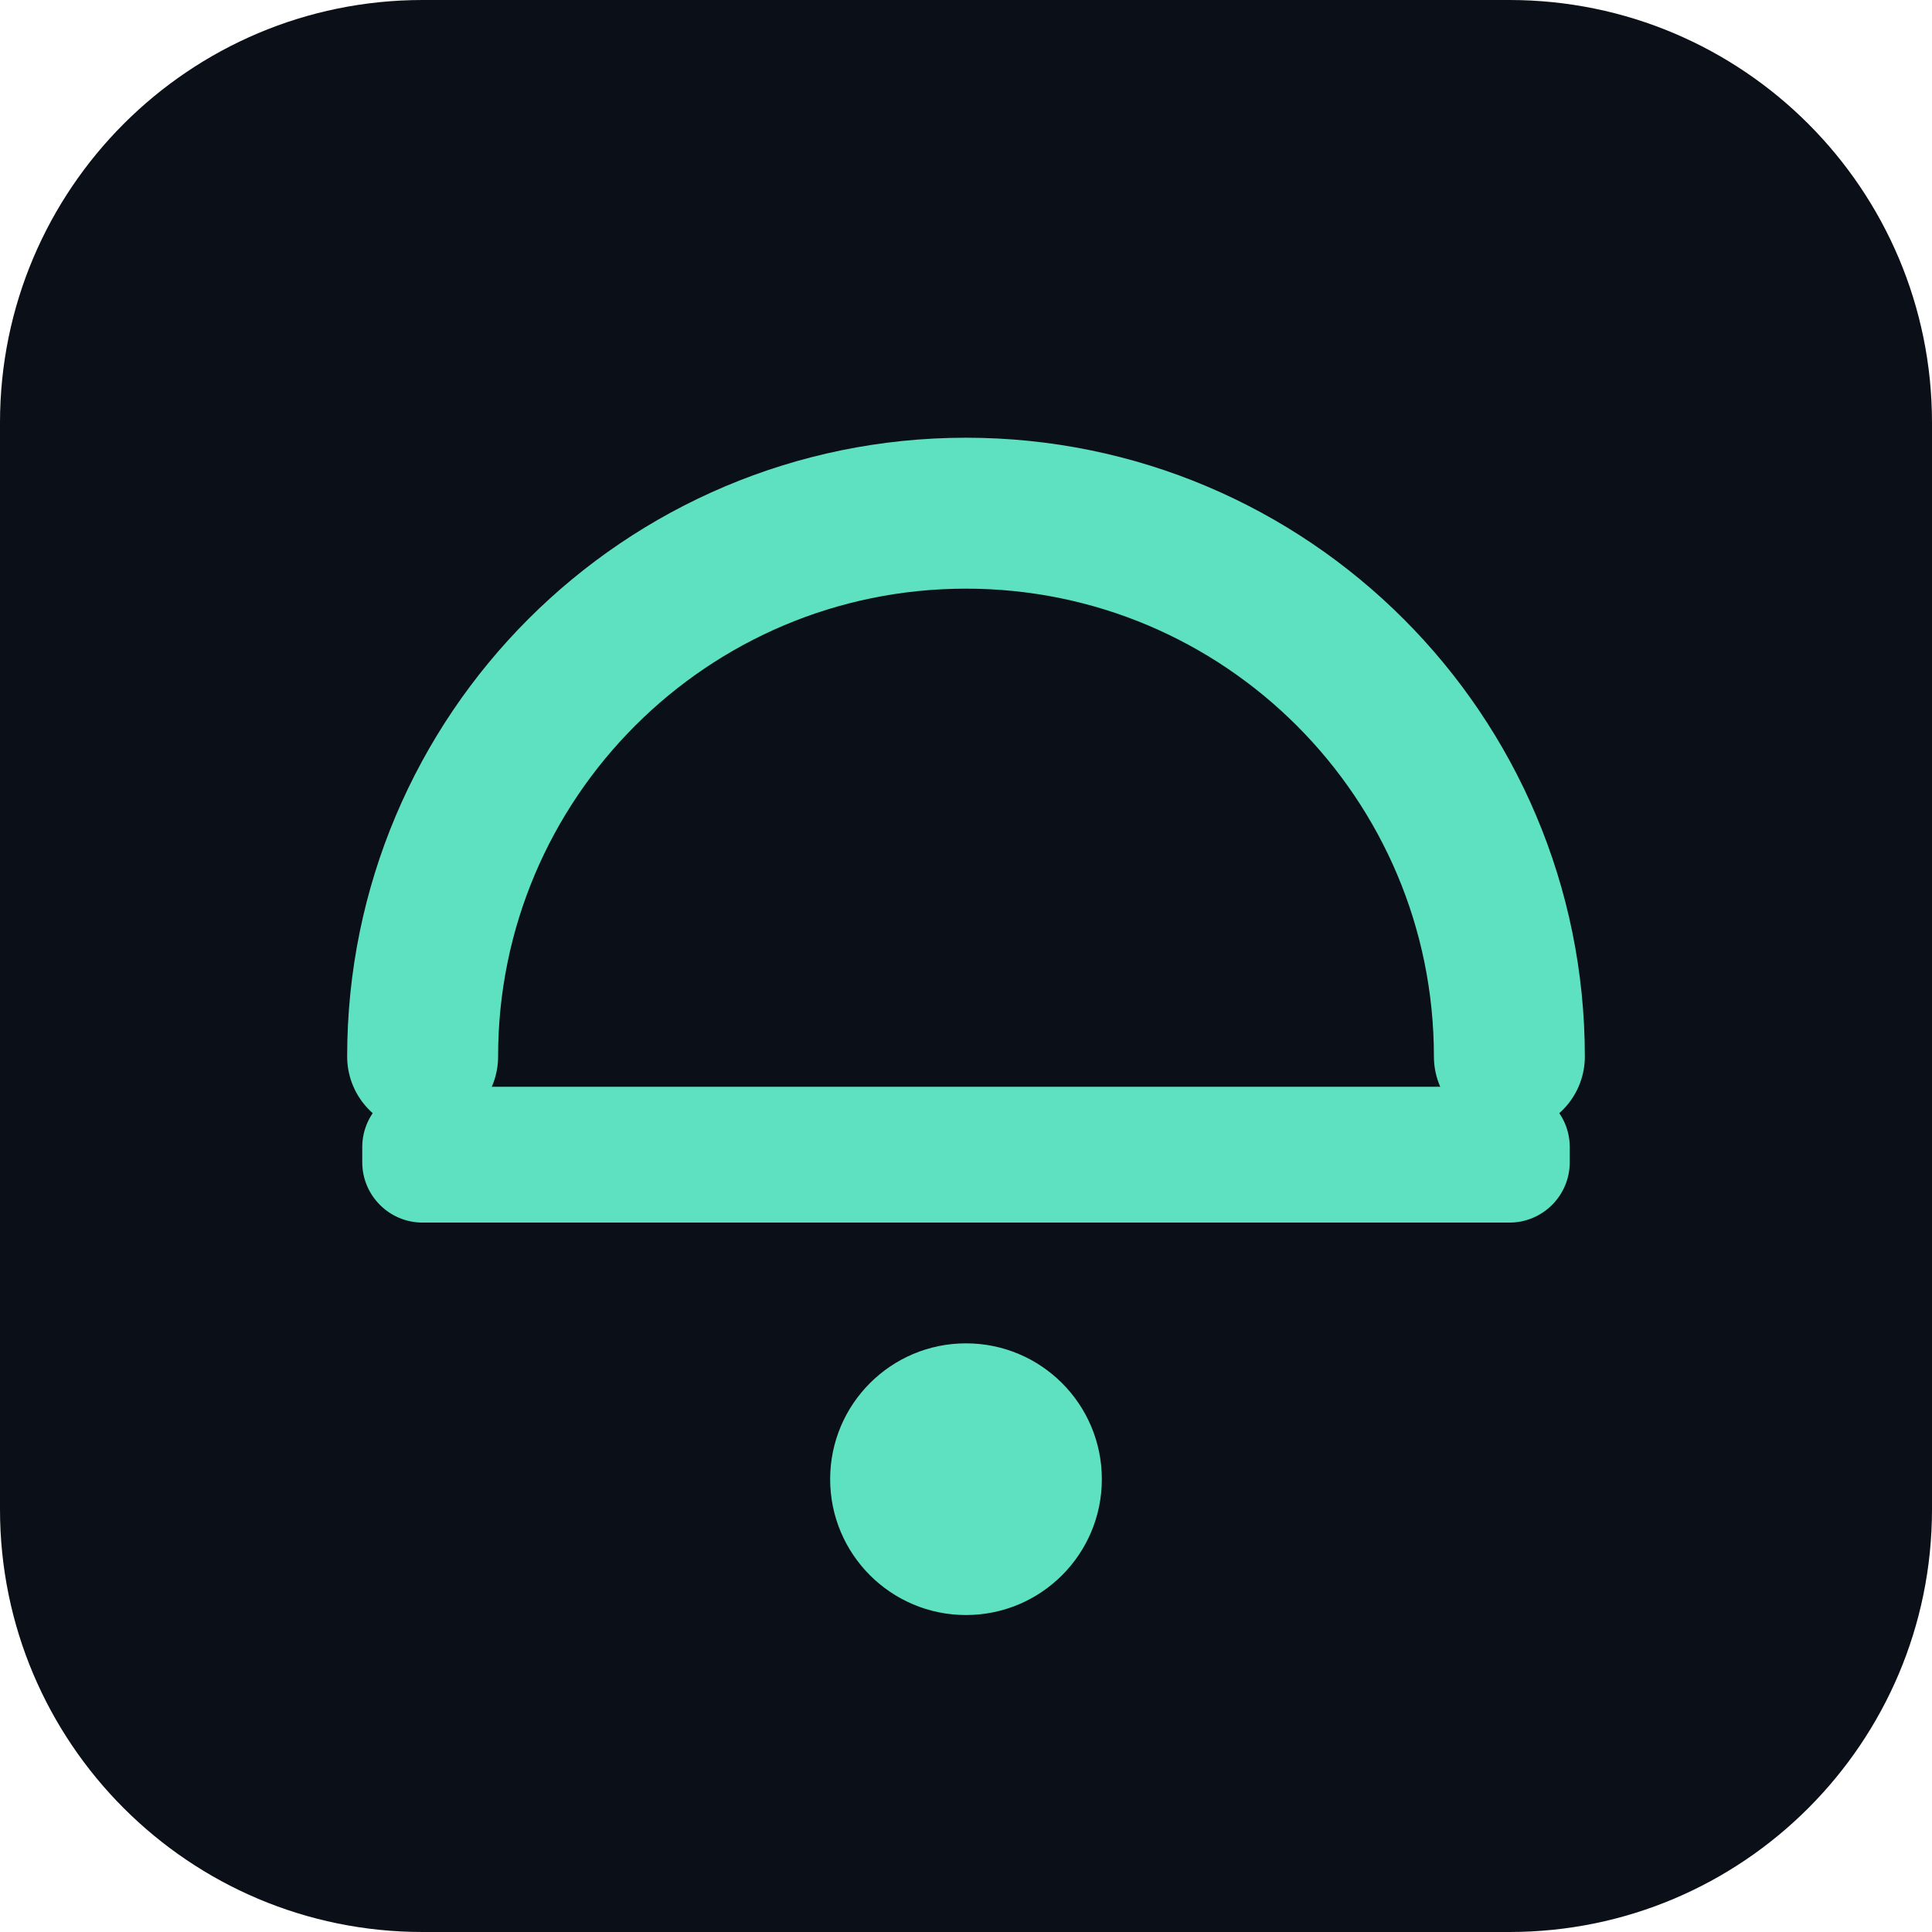
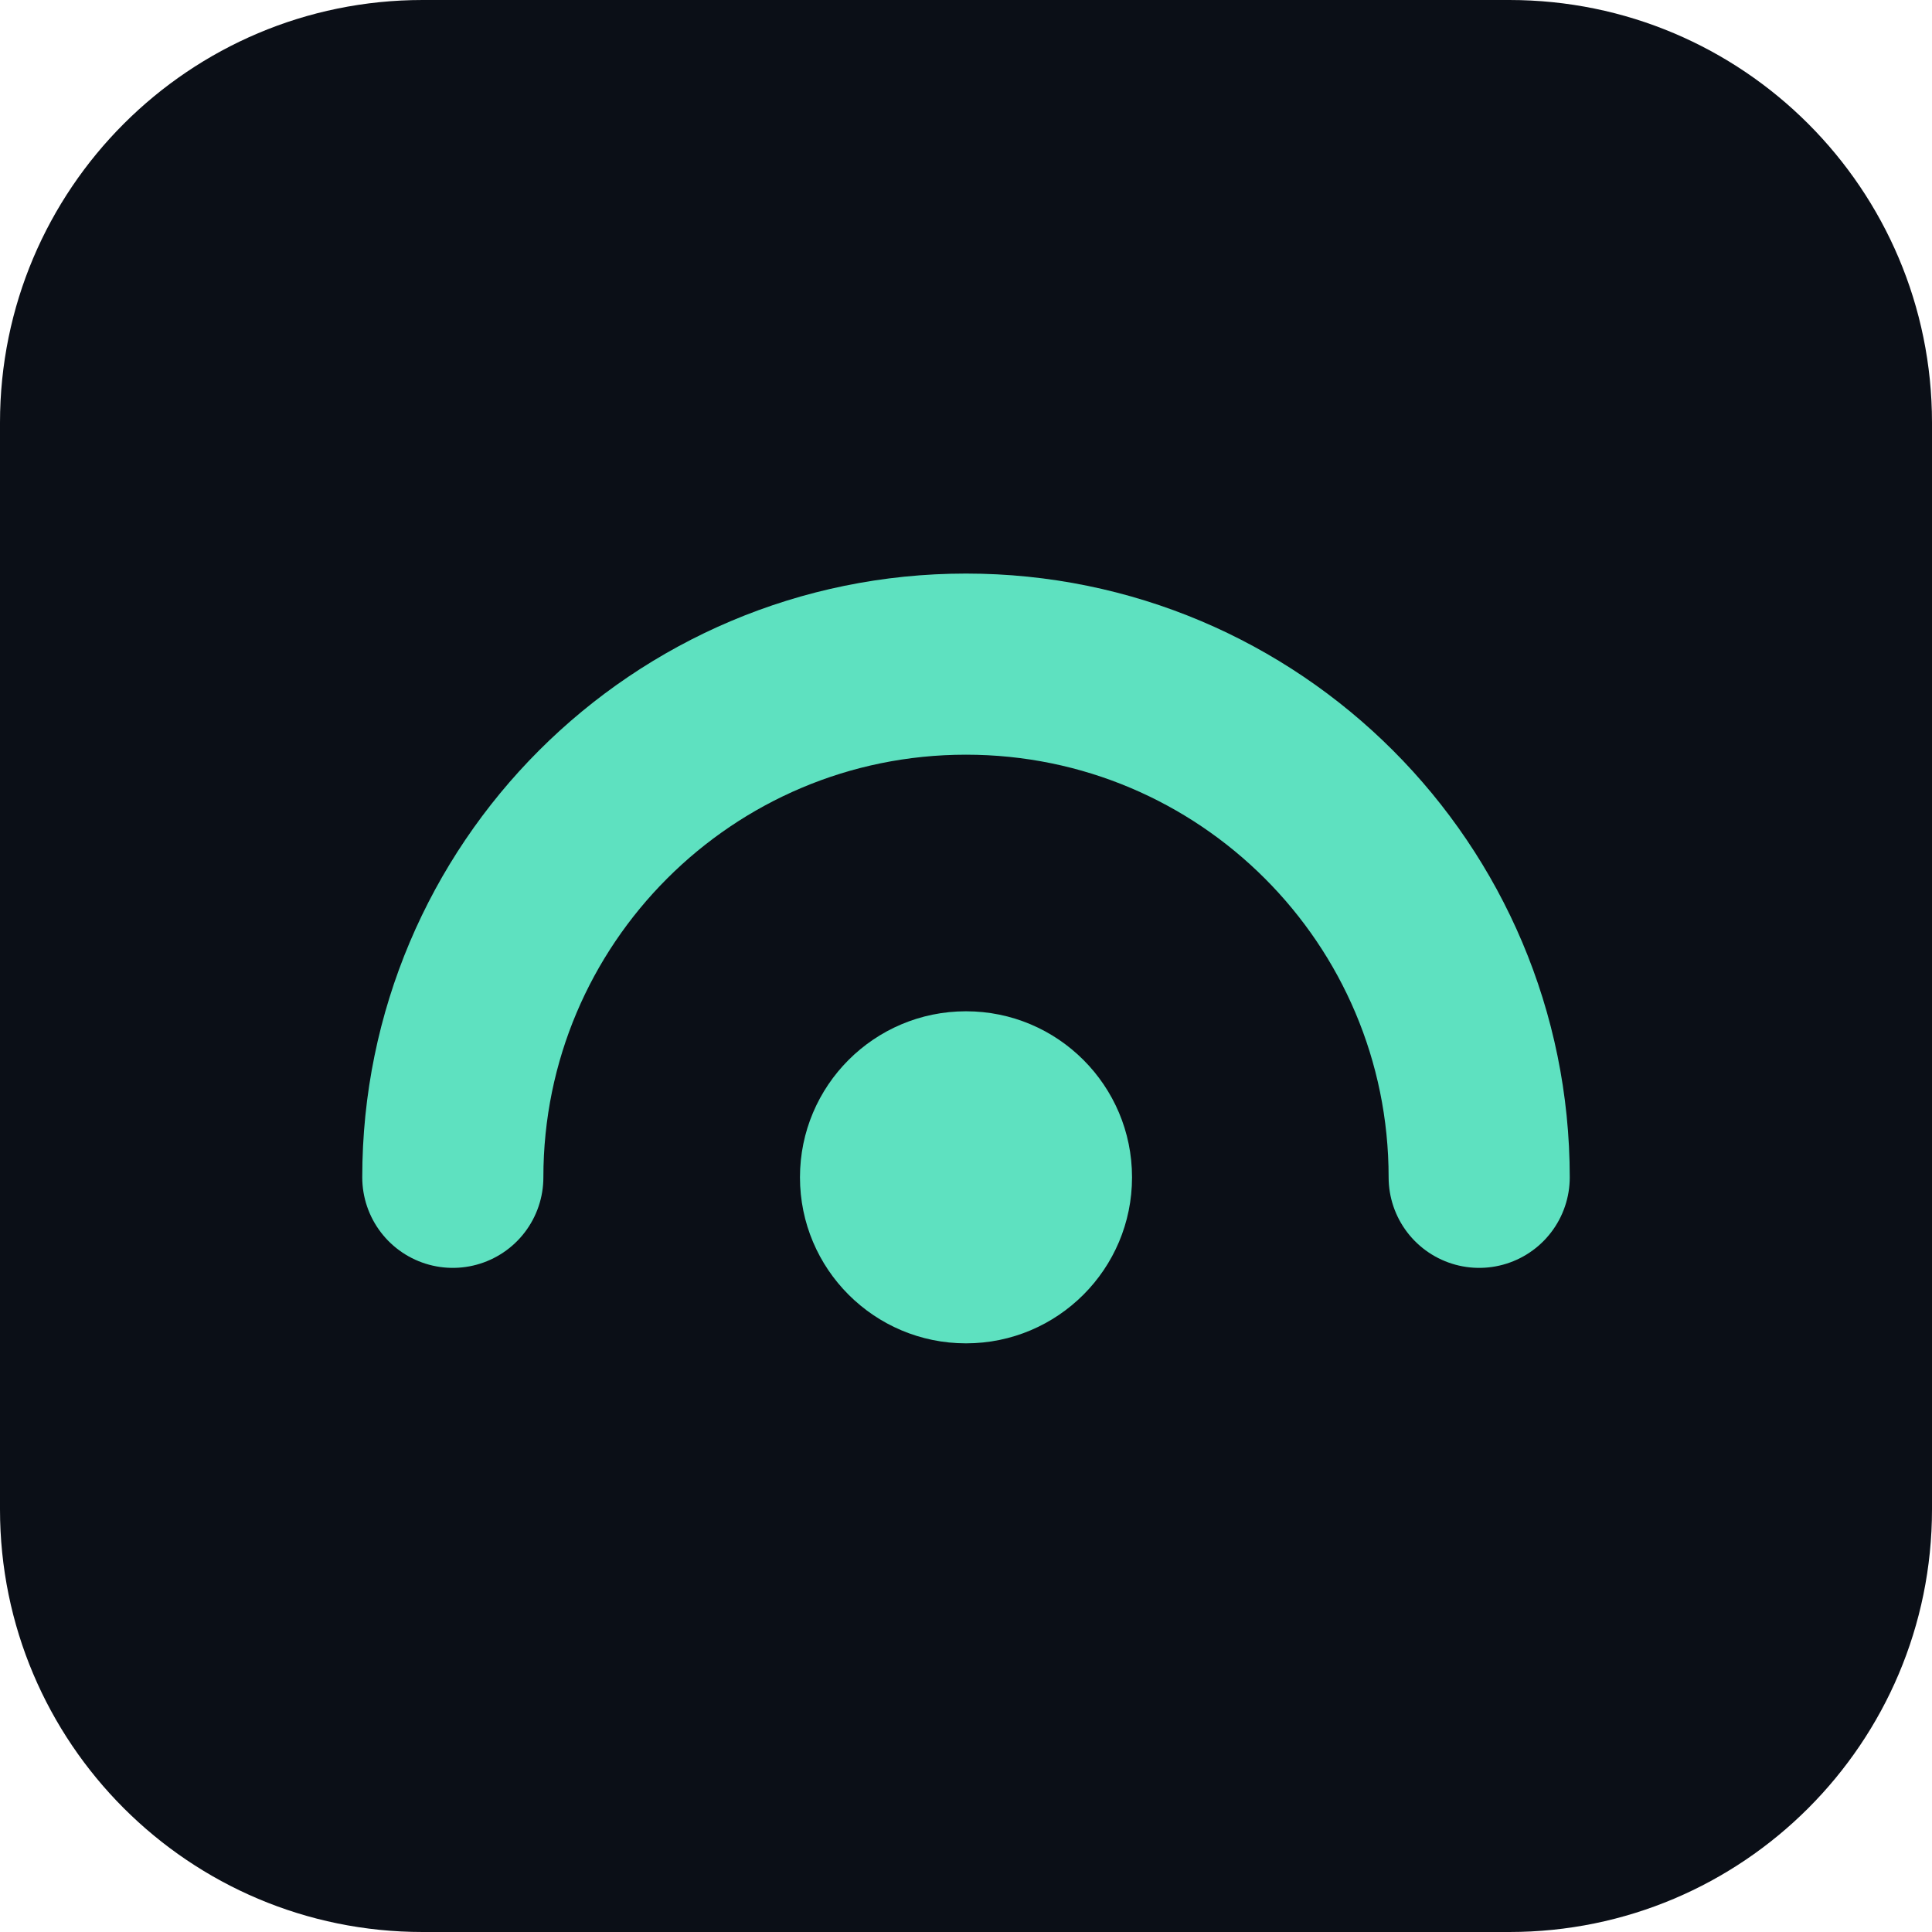
- <svg xmlns="http://www.w3.org/2000/svg" viewBox="0 0 64 64">
-   <rect width="64" height="64" rx="14" fill="#0b0f17" />
-   <path d="M14 35 A18 18 0 0 1 50 35" fill="none" stroke="#5ee1c0" stroke-width="5" stroke-linecap="round" />
-   <rect x="12" y="36" width="40" height="4.5" rx="2" fill="#5ee1c0" />
-   <circle cx="32" cy="49" r="4.5" fill="#5ee1c0" />
+ <svg xmlns="http://www.w3.org/2000/svg" viewBox="0 0 64 64" width="64" height="64" role="img" aria-labelledby="t">
+   <rect id="tile" x="0" y="0" width="64" height="64" rx="14" fill="#0b0f17" />
+   <g id="glyph">
+     <path d="M15 39A17 17 0 0 1 49 39" fill="none" stroke="#5ee1c0" stroke-width="6" stroke-linecap="round" />
+     <circle cx="32" cy="39" r="5.5" fill="#5ee1c0" />
+   </g>
</svg>
